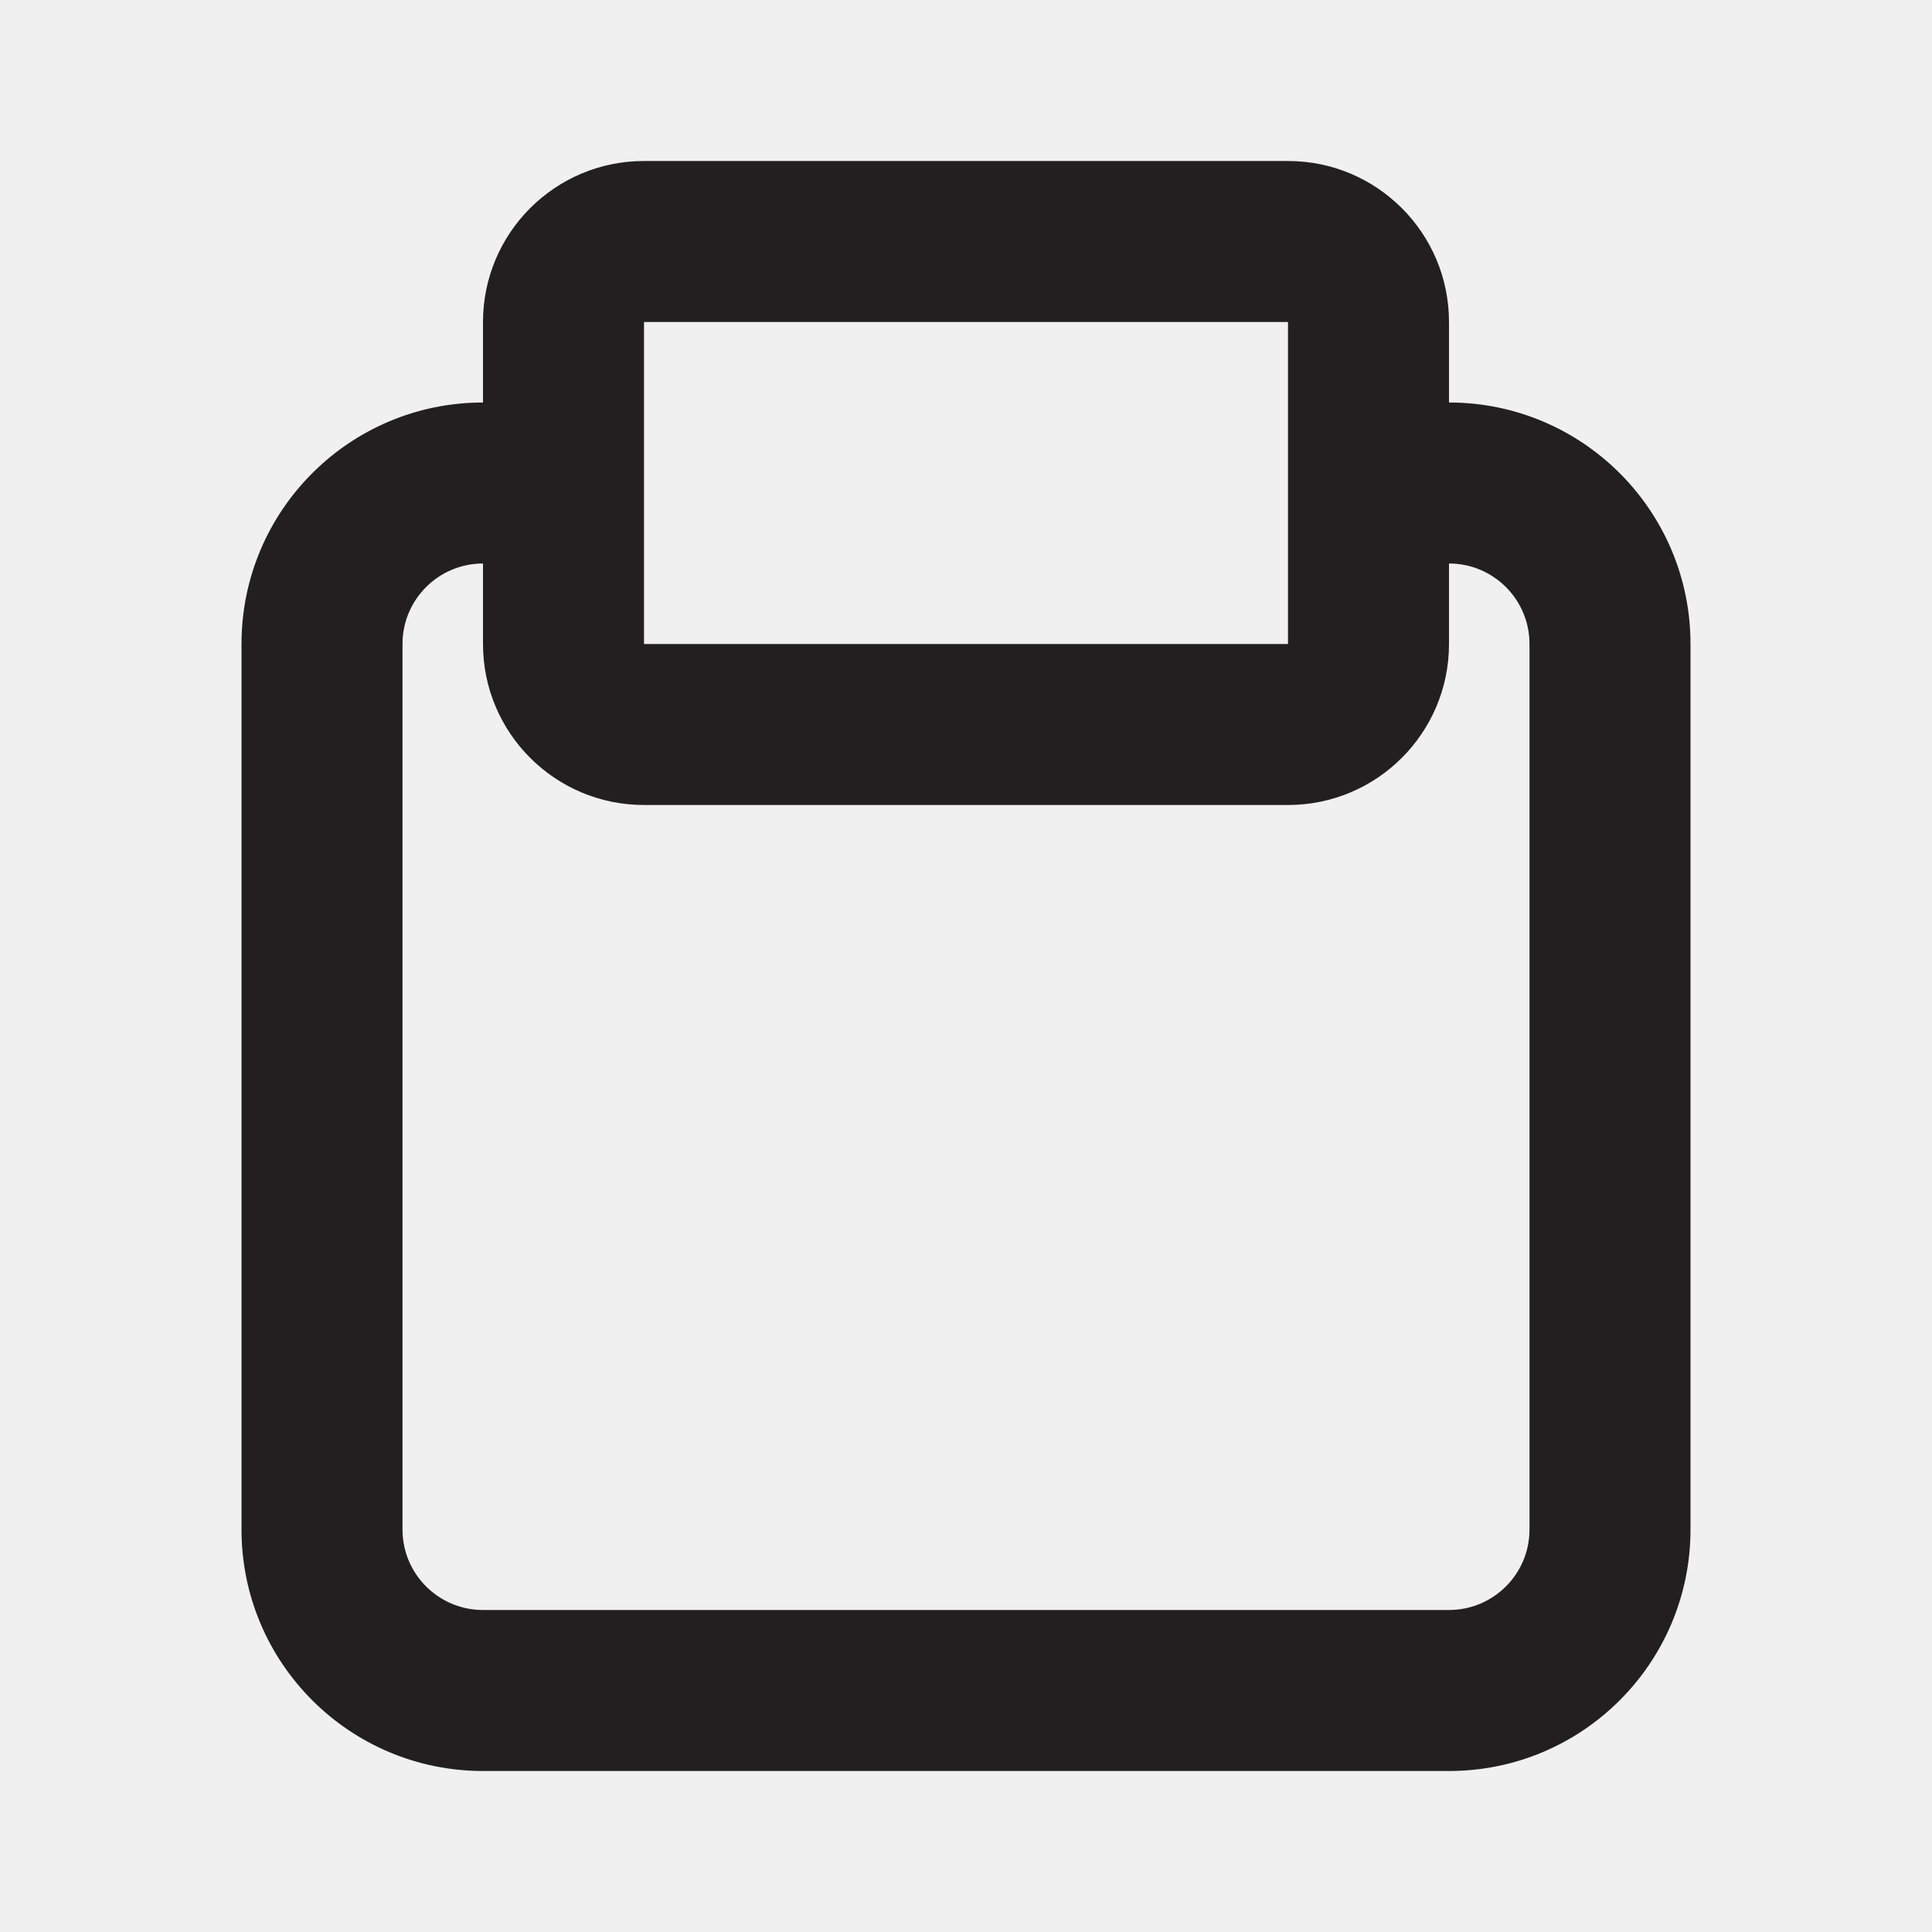
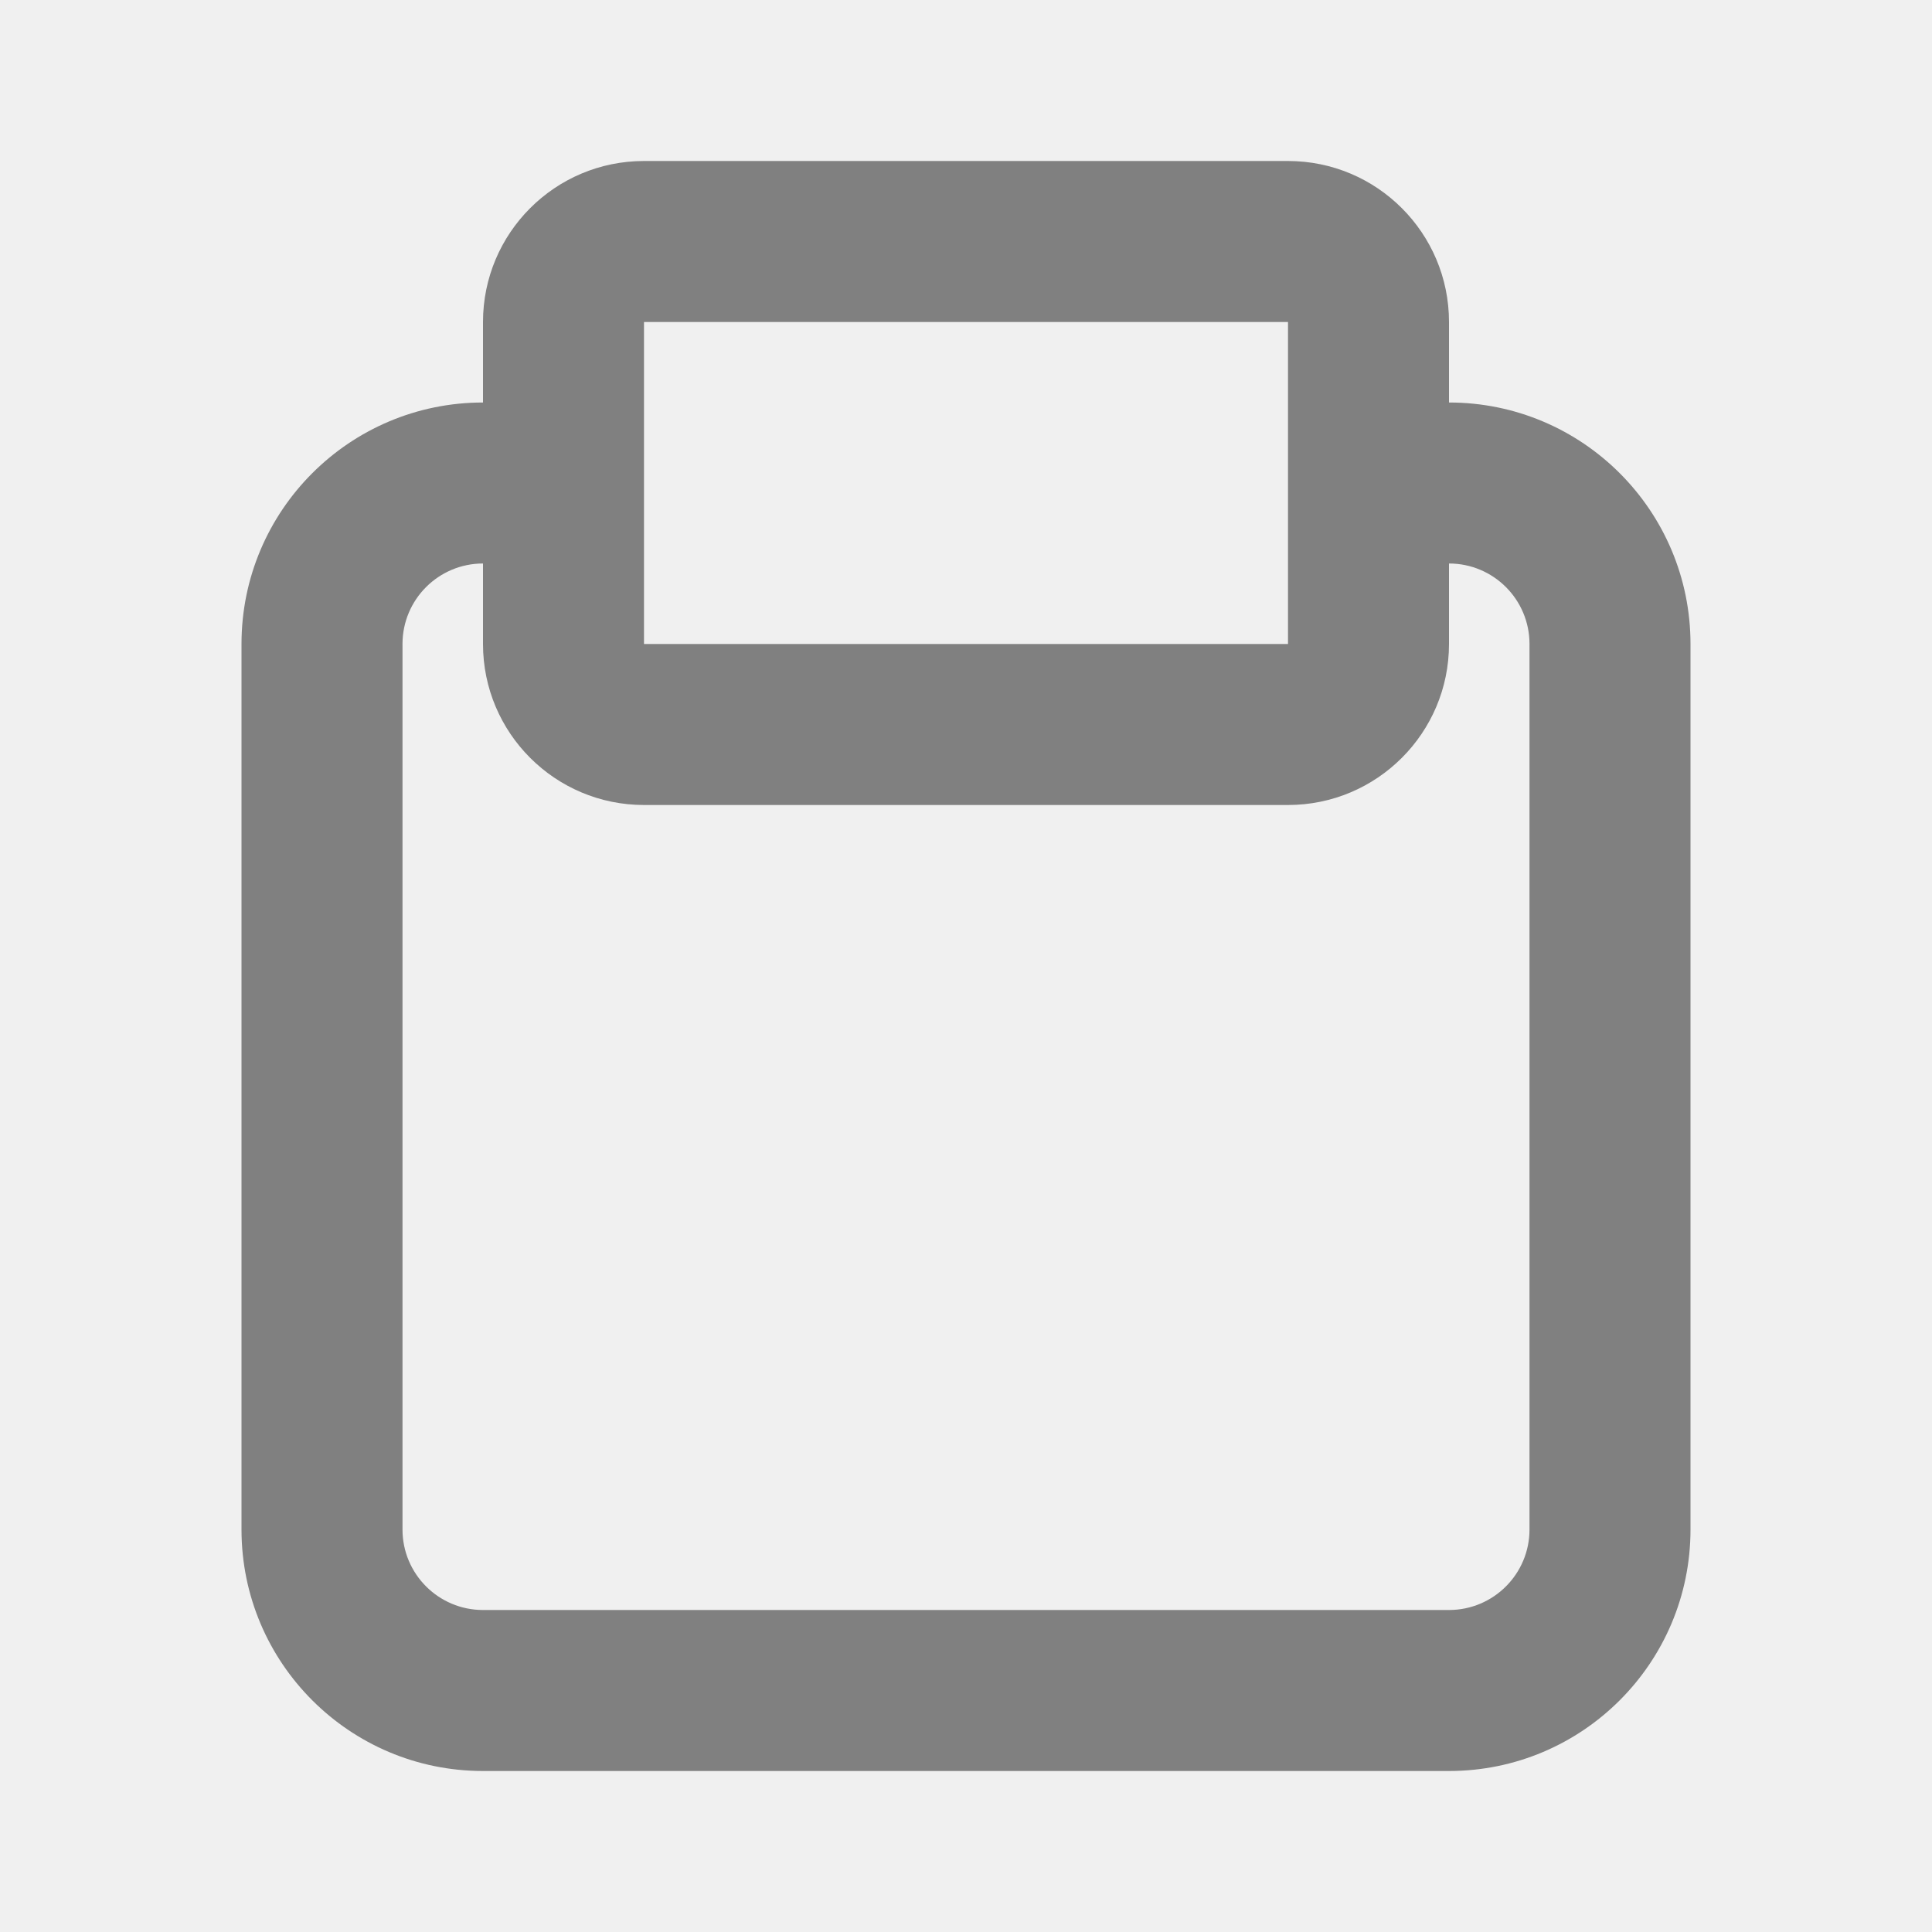
<svg xmlns="http://www.w3.org/2000/svg" version="1.1" x="0" y="0" width="24" height="24" viewBox="0, 0, 24, 24">
  <g id="Layer_2">
    <rect width="24" height="24" fill="#FFFFFF" opacity="0" />
-     <path d="M18,5V4a2,2,0,0,0-2-2H8A2,2,0,0,0,6,4V5A3,3,0,0,0,3,8V19a3,3,0,0,0,3,3H18a3,3,0,0,0,3-3V8A3,3,0,0,0,18,5ZM8,4h8V8H8V4ZM19,19a1,1,0,0,1-1,1H6a1,1,0,0,1-1-1V8A1,1,0,0,1,6,7V8a2,2,0,0,0,2,2h8a2,2,0,0,0,2-2V7a1,1,0,0,1,1,1Z" fill="#231F20" />
+     <path d="M18,5V4a2,2,0,0,0-2-2H8A2,2,0,0,0,6,4V5A3,3,0,0,0,3,8V19a3,3,0,0,0,3,3H18a3,3,0,0,0,3-3V8A3,3,0,0,0,18,5ZM8,4h8V8H8V4ZM19,19a1,1,0,0,1-1,1H6a1,1,0,0,1-1-1V8A1,1,0,0,1,6,7V8a2,2,0,0,0,2,2h8a2,2,0,0,0,2-2V7a1,1,0,0,1,1,1Z" fill="grey" />
  </g>
</svg>
